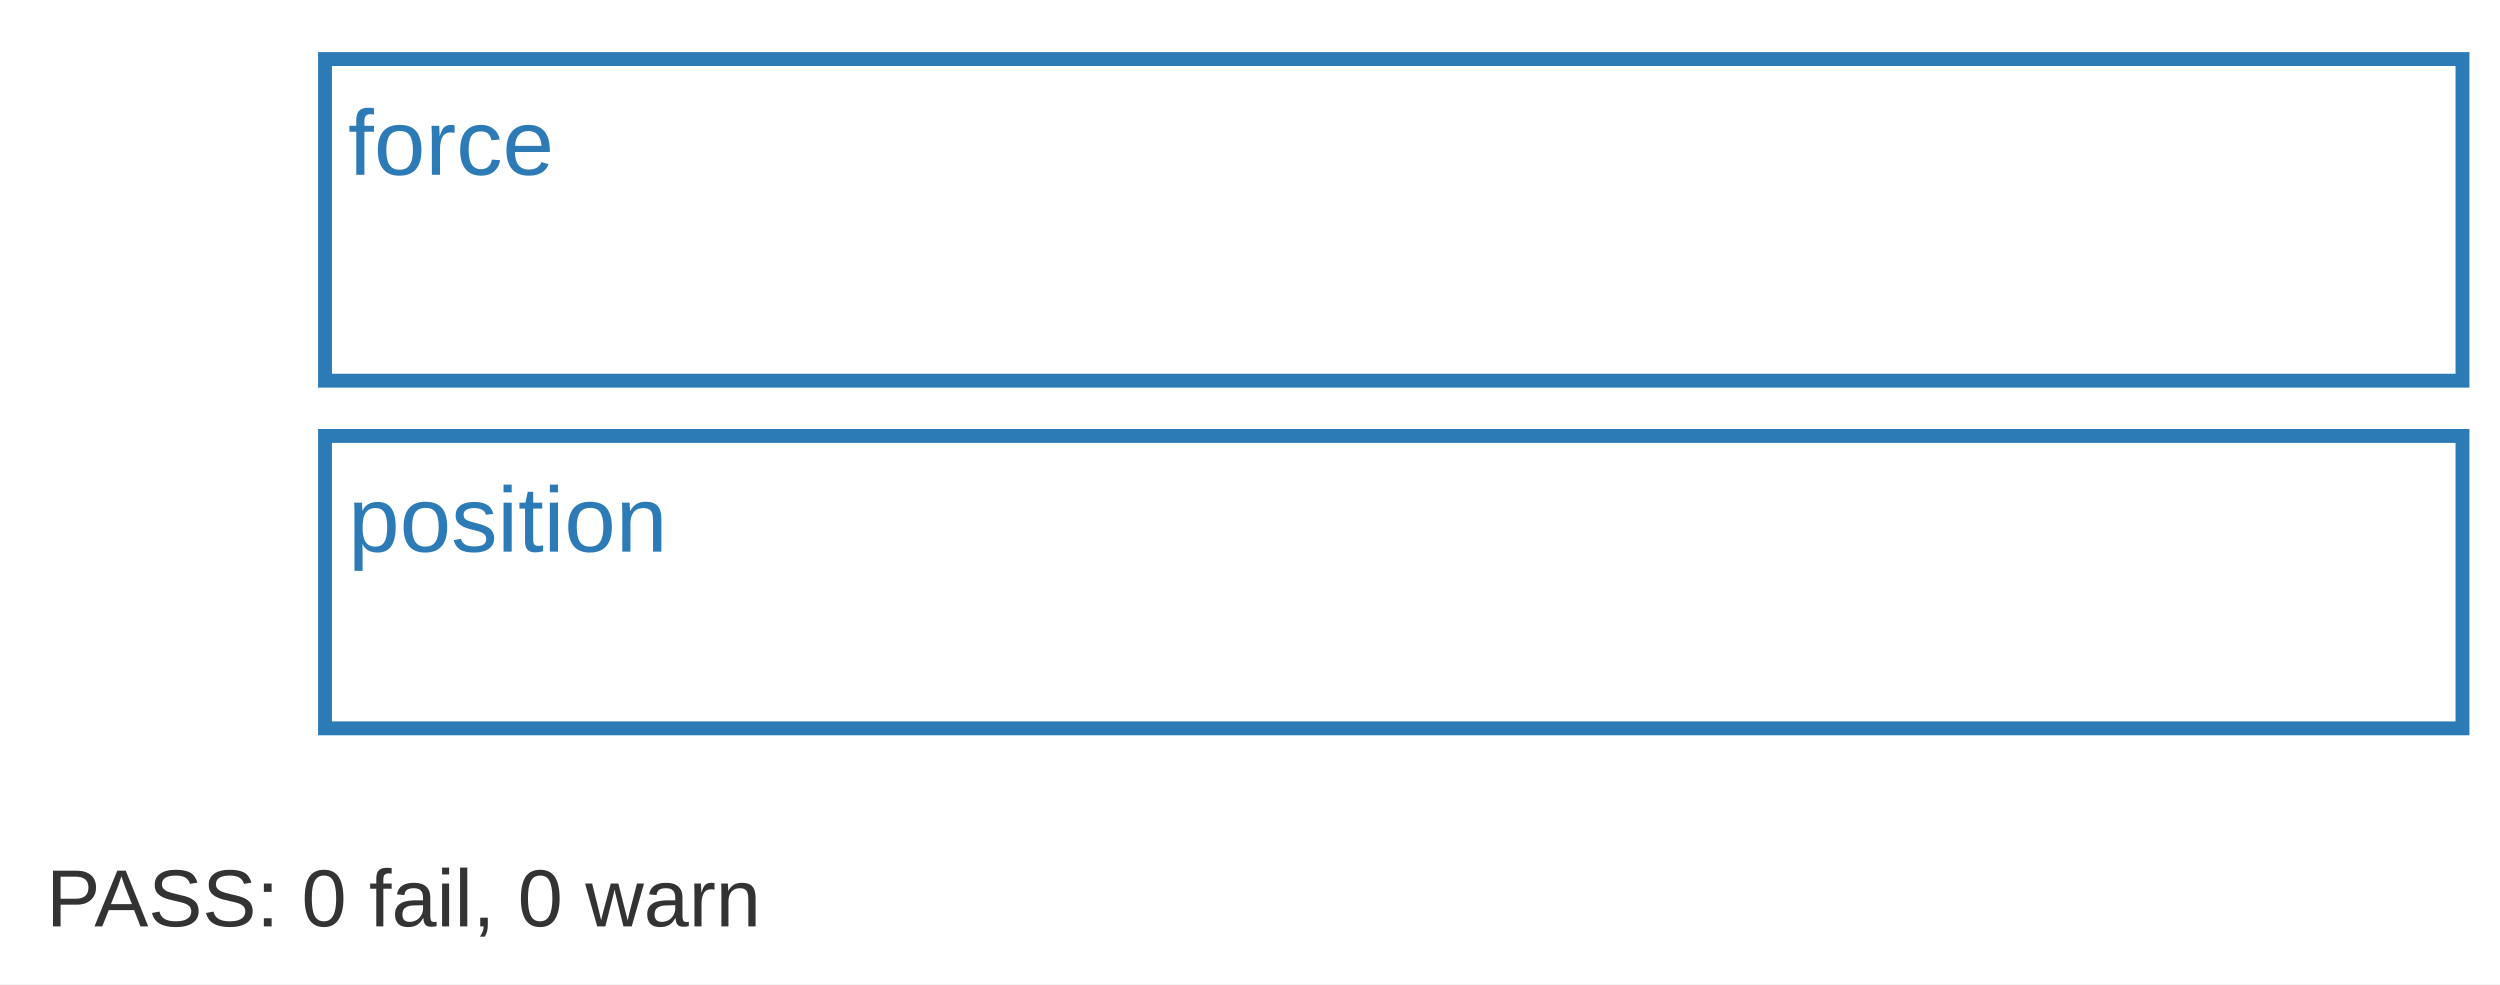
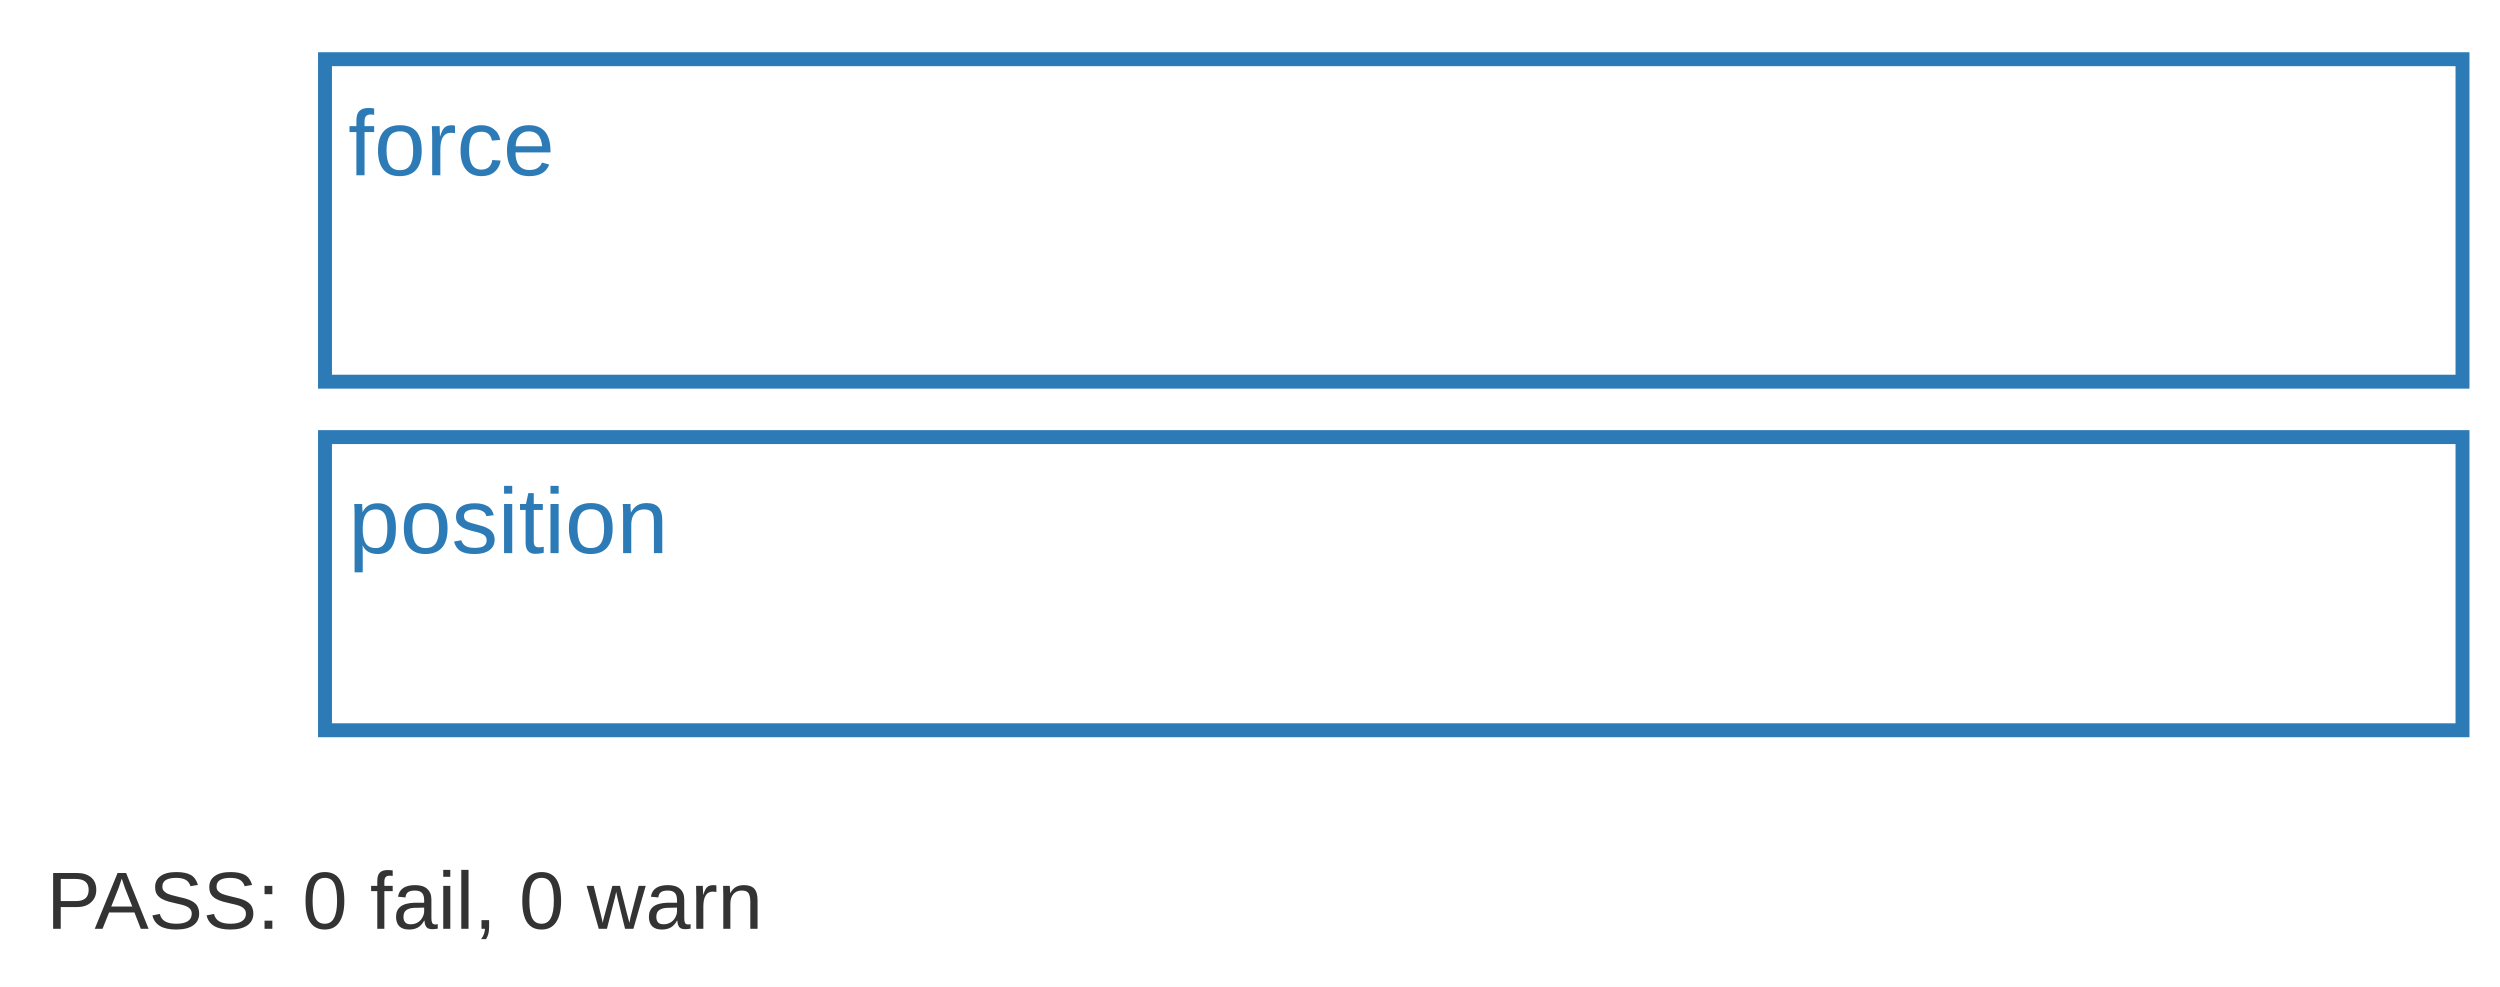
- <svg xmlns="http://www.w3.org/2000/svg" width="216.0pt" height="85.039pt" viewBox="0 0 216.0 85.039">
+ <svg xmlns="http://www.w3.org/2000/svg" width="215.433pt" height="85.039pt" viewBox="0 0 215.433 85.039">
  <rect width="100%" height="100%" fill="white" />
-   <rect x="28.080" y="5.102" width="184.680" height="27.789" fill="none" stroke="#2c7bb6" stroke-width="1.2" />
-   <text x="30.080" y="15.102" font-family="Arial, sans-serif" font-size="8" fill="#2c7bb6">force</text>
-   <rect x="28.080" y="37.666" width="184.680" height="25.263" fill="none" stroke="#2c7bb6" stroke-width="1.2" />
-   <text x="30.080" y="47.666" font-family="Arial, sans-serif" font-size="8" fill="#2c7bb6">position</text>
+   <rect x="28.006" y="5.102" width="184.195" height="27.789" fill="none" stroke="#2c7bb6" stroke-width="1.2" />
+   <text x="30.006" y="15.102" font-family="Arial, sans-serif" font-size="8" fill="#2c7bb6">force</text>
+   <rect x="28.006" y="37.666" width="184.195" height="25.263" fill="none" stroke="#2c7bb6" stroke-width="1.2" />
+   <text x="30.006" y="47.666" font-family="Arial, sans-serif" font-size="8" fill="#2c7bb6">position</text>
  <text x="4" y="80.039" font-family="Arial, sans-serif" font-size="7" fill="#333">PASS: 0 fail, 0 warn</text>
</svg>
